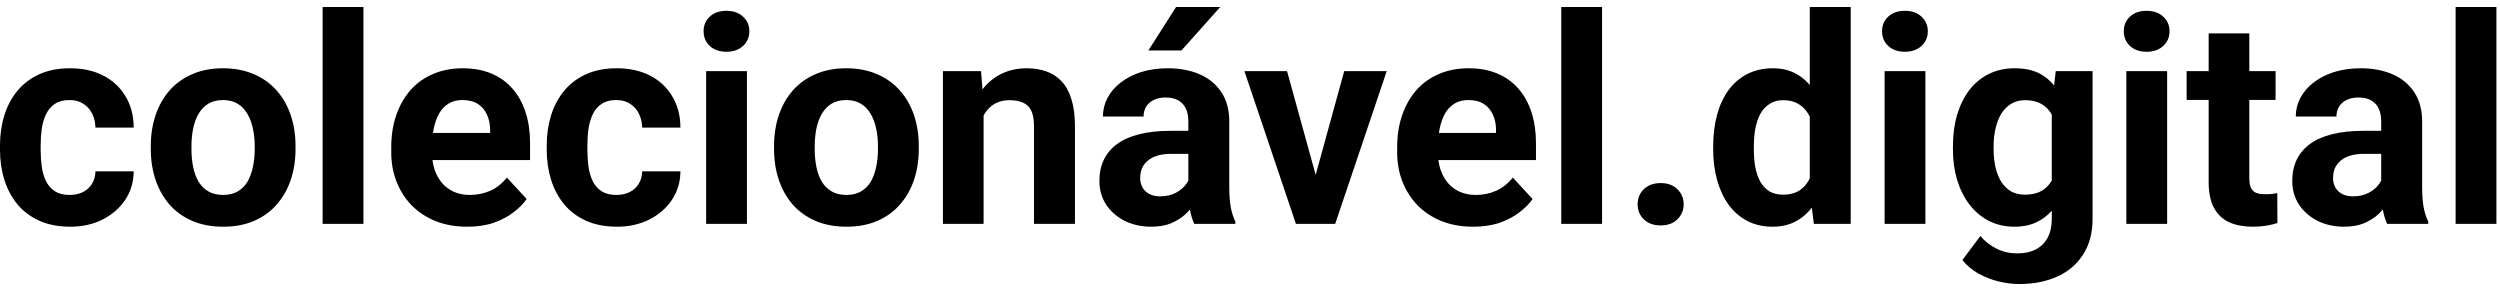
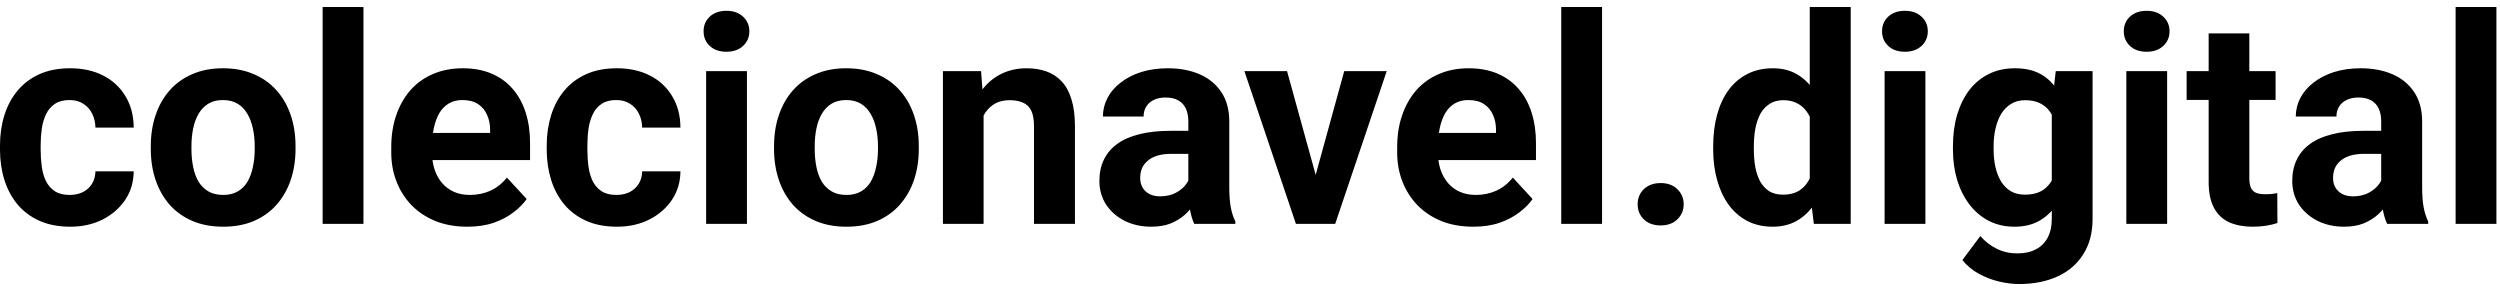
<svg xmlns="http://www.w3.org/2000/svg" width="268" height="31" viewBox="0 0 268 31" fill="none">
-   <path d="M7.461 20.897C7.996 20.897 8.471 20.796 8.884 20.594C9.298 20.382 9.621 20.09 9.853 19.716C10.095 19.333 10.221 18.884 10.231 18.369H14.334C14.323 19.52 14.016 20.544 13.41 21.442C12.805 22.33 11.992 23.031 10.973 23.546C9.954 24.05 8.814 24.303 7.552 24.303C6.281 24.303 5.171 24.091 4.222 23.667C3.284 23.243 2.502 22.658 1.876 21.911C1.25 21.154 0.781 20.276 0.468 19.277C0.155 18.268 -0.001 17.189 -0.001 16.038V15.599C-0.001 14.439 0.155 13.359 0.468 12.36C0.781 11.351 1.25 10.473 1.876 9.726C2.502 8.969 3.284 8.379 4.222 7.955C5.161 7.531 6.261 7.319 7.522 7.319C8.864 7.319 10.04 7.577 11.049 8.091C12.068 8.606 12.865 9.343 13.44 10.301C14.026 11.25 14.323 12.375 14.334 13.677H10.231C10.221 13.132 10.105 12.637 9.883 12.193C9.671 11.749 9.359 11.396 8.945 11.134C8.541 10.861 8.042 10.725 7.446 10.725C6.811 10.725 6.291 10.861 5.887 11.134C5.484 11.396 5.171 11.759 4.949 12.224C4.727 12.678 4.57 13.197 4.479 13.783C4.399 14.358 4.358 14.963 4.358 15.599V16.038C4.358 16.674 4.399 17.284 4.479 17.87C4.56 18.455 4.712 18.975 4.934 19.429C5.166 19.883 5.484 20.241 5.887 20.503C6.291 20.766 6.816 20.897 7.461 20.897ZM16.165 15.977V15.66C16.165 14.459 16.337 13.354 16.68 12.345C17.023 11.325 17.522 10.443 18.178 9.696C18.834 8.949 19.641 8.369 20.6 7.955C21.559 7.531 22.659 7.319 23.9 7.319C25.141 7.319 26.246 7.531 27.215 7.955C28.184 8.369 28.996 8.949 29.652 9.696C30.318 10.443 30.822 11.325 31.166 12.345C31.509 13.354 31.68 14.459 31.68 15.66V15.977C31.68 17.168 31.509 18.273 31.166 19.293C30.822 20.302 30.318 21.185 29.652 21.941C28.996 22.688 28.189 23.268 27.23 23.682C26.271 24.096 25.171 24.303 23.93 24.303C22.689 24.303 21.584 24.096 20.615 23.682C19.657 23.268 18.844 22.688 18.178 21.941C17.522 21.185 17.023 20.302 16.68 19.293C16.337 18.273 16.165 17.168 16.165 15.977ZM20.524 15.66V15.977C20.524 16.664 20.585 17.305 20.706 17.9C20.827 18.495 21.019 19.02 21.281 19.474C21.554 19.918 21.907 20.266 22.341 20.519C22.775 20.771 23.305 20.897 23.93 20.897C24.536 20.897 25.055 20.771 25.489 20.519C25.923 20.266 26.271 19.918 26.534 19.474C26.796 19.02 26.988 18.495 27.109 17.9C27.24 17.305 27.306 16.664 27.306 15.977V15.66C27.306 14.994 27.24 14.368 27.109 13.783C26.988 13.187 26.791 12.663 26.519 12.209C26.256 11.744 25.908 11.381 25.474 11.119C25.04 10.856 24.515 10.725 23.9 10.725C23.284 10.725 22.76 10.856 22.326 11.119C21.902 11.381 21.554 11.744 21.281 12.209C21.019 12.663 20.827 13.187 20.706 13.783C20.585 14.368 20.524 14.994 20.524 15.66ZM38.961 0.75V24H34.586V0.75H38.961ZM50.102 24.303C48.83 24.303 47.69 24.101 46.681 23.697C45.672 23.284 44.814 22.713 44.107 21.987C43.411 21.26 42.876 20.418 42.503 19.459C42.13 18.49 41.943 17.461 41.943 16.371V15.766C41.943 14.524 42.12 13.389 42.473 12.36C42.826 11.331 43.33 10.438 43.986 9.681C44.652 8.924 45.46 8.344 46.408 7.94C47.357 7.526 48.426 7.319 49.617 7.319C50.778 7.319 51.807 7.511 52.705 7.895C53.603 8.278 54.355 8.823 54.96 9.529C55.576 10.236 56.04 11.083 56.353 12.072C56.666 13.051 56.822 14.141 56.822 15.342V17.158H43.805V14.252H52.539V13.919C52.539 13.313 52.428 12.774 52.206 12.299C51.994 11.815 51.671 11.431 51.237 11.149C50.803 10.866 50.248 10.725 49.572 10.725C48.997 10.725 48.502 10.851 48.088 11.104C47.675 11.356 47.337 11.709 47.074 12.163C46.822 12.617 46.63 13.152 46.499 13.768C46.378 14.373 46.317 15.039 46.317 15.766V16.371C46.317 17.027 46.408 17.633 46.59 18.188C46.782 18.742 47.049 19.222 47.392 19.625C47.745 20.029 48.169 20.342 48.664 20.564C49.168 20.786 49.738 20.897 50.374 20.897C51.161 20.897 51.893 20.746 52.569 20.443C53.255 20.13 53.845 19.661 54.34 19.035L56.459 21.336C56.116 21.83 55.647 22.305 55.051 22.759C54.466 23.213 53.76 23.586 52.932 23.879C52.105 24.162 51.161 24.303 50.102 24.303ZM66.071 20.897C66.606 20.897 67.08 20.796 67.494 20.594C67.907 20.382 68.23 20.09 68.462 19.716C68.705 19.333 68.831 18.884 68.841 18.369H72.943C72.933 19.52 72.625 20.544 72.019 21.442C71.414 22.33 70.602 23.031 69.582 23.546C68.563 24.05 67.423 24.303 66.162 24.303C64.89 24.303 63.78 24.091 62.831 23.667C61.893 23.243 61.111 22.658 60.485 21.911C59.86 21.154 59.391 20.276 59.078 19.277C58.765 18.268 58.608 17.189 58.608 16.038V15.599C58.608 14.439 58.765 13.359 59.078 12.36C59.391 11.351 59.86 10.473 60.485 9.726C61.111 8.969 61.893 8.379 62.831 7.955C63.77 7.531 64.87 7.319 66.131 7.319C67.474 7.319 68.649 7.577 69.658 8.091C70.677 8.606 71.475 9.343 72.05 10.301C72.635 11.25 72.933 12.375 72.943 13.677H68.841C68.831 13.132 68.715 12.637 68.493 12.193C68.281 11.749 67.968 11.396 67.554 11.134C67.151 10.861 66.651 10.725 66.056 10.725C65.42 10.725 64.9 10.861 64.497 11.134C64.093 11.396 63.78 11.759 63.558 12.224C63.336 12.678 63.18 13.197 63.089 13.783C63.008 14.358 62.968 14.963 62.968 15.599V16.038C62.968 16.674 63.008 17.284 63.089 17.87C63.17 18.455 63.321 18.975 63.543 19.429C63.775 19.883 64.093 20.241 64.497 20.503C64.9 20.766 65.425 20.897 66.071 20.897ZM80.072 7.622V24H75.698V7.622H80.072ZM75.425 3.354C75.425 2.718 75.647 2.193 76.091 1.779C76.535 1.366 77.131 1.159 77.877 1.159C78.614 1.159 79.204 1.366 79.648 1.779C80.103 2.193 80.33 2.718 80.33 3.354C80.33 3.989 80.103 4.514 79.648 4.928C79.204 5.341 78.614 5.548 77.877 5.548C77.131 5.548 76.535 5.341 76.091 4.928C75.647 4.514 75.425 3.989 75.425 3.354ZM82.978 15.977V15.66C82.978 14.459 83.15 13.354 83.493 12.345C83.836 11.325 84.336 10.443 84.992 9.696C85.648 8.949 86.455 8.369 87.414 7.955C88.372 7.531 89.472 7.319 90.713 7.319C91.955 7.319 93.06 7.531 94.028 7.955C94.997 8.369 95.809 8.949 96.465 9.696C97.131 10.443 97.636 11.325 97.979 12.345C98.322 13.354 98.494 14.459 98.494 15.66V15.977C98.494 17.168 98.322 18.273 97.979 19.293C97.636 20.302 97.131 21.185 96.465 21.941C95.809 22.688 95.002 23.268 94.043 23.682C93.085 24.096 91.985 24.303 90.744 24.303C89.502 24.303 88.397 24.096 87.429 23.682C86.47 23.268 85.658 22.688 84.992 21.941C84.336 21.185 83.836 20.302 83.493 19.293C83.15 18.273 82.978 17.168 82.978 15.977ZM87.338 15.66V15.977C87.338 16.664 87.398 17.305 87.519 17.9C87.641 18.495 87.832 19.02 88.095 19.474C88.367 19.918 88.72 20.266 89.154 20.519C89.588 20.771 90.118 20.897 90.744 20.897C91.349 20.897 91.869 20.771 92.303 20.519C92.737 20.266 93.085 19.918 93.347 19.474C93.609 19.02 93.801 18.495 93.922 17.9C94.053 17.305 94.119 16.664 94.119 15.977V15.66C94.119 14.994 94.053 14.368 93.922 13.783C93.801 13.187 93.605 12.663 93.332 12.209C93.07 11.744 92.722 11.381 92.288 11.119C91.854 10.856 91.329 10.725 90.713 10.725C90.098 10.725 89.573 10.856 89.139 11.119C88.715 11.381 88.367 11.744 88.095 12.209C87.832 12.663 87.641 13.187 87.519 13.783C87.398 14.368 87.338 14.994 87.338 15.66ZM105.441 11.119V24H101.082V7.622H105.169L105.441 11.119ZM104.806 15.236H103.625C103.625 14.025 103.781 12.935 104.094 11.966C104.407 10.988 104.846 10.155 105.411 9.469C105.976 8.772 106.647 8.243 107.424 7.879C108.211 7.506 109.089 7.319 110.058 7.319C110.825 7.319 111.526 7.43 112.162 7.652C112.798 7.874 113.343 8.228 113.797 8.712C114.261 9.196 114.614 9.837 114.856 10.634C115.109 11.431 115.235 12.405 115.235 13.556V24H110.845V13.54C110.845 12.814 110.744 12.249 110.542 11.845C110.341 11.442 110.043 11.159 109.649 10.998C109.266 10.826 108.792 10.74 108.227 10.74C107.641 10.74 107.132 10.856 106.698 11.088C106.274 11.32 105.921 11.643 105.638 12.057C105.366 12.461 105.159 12.935 105.018 13.48C104.876 14.025 104.806 14.61 104.806 15.236ZM127.39 20.307V13.011C127.39 12.486 127.304 12.037 127.132 11.664C126.961 11.28 126.693 10.982 126.33 10.771C125.977 10.559 125.518 10.453 124.953 10.453C124.468 10.453 124.049 10.538 123.696 10.71C123.343 10.871 123.071 11.109 122.879 11.421C122.687 11.724 122.591 12.082 122.591 12.496H118.232C118.232 11.8 118.393 11.139 118.716 10.513C119.039 9.888 119.508 9.338 120.124 8.863C120.74 8.379 121.471 8 122.319 7.728C123.177 7.456 124.135 7.319 125.195 7.319C126.466 7.319 127.597 7.531 128.585 7.955C129.574 8.379 130.351 9.015 130.917 9.862C131.492 10.71 131.779 11.77 131.779 13.041V20.049C131.779 20.947 131.835 21.684 131.946 22.259C132.057 22.824 132.218 23.319 132.43 23.743V24H128.025C127.813 23.556 127.652 23.001 127.541 22.335C127.44 21.659 127.39 20.983 127.39 20.307ZM127.965 14.025L127.995 16.492H125.558C124.983 16.492 124.483 16.558 124.06 16.689C123.636 16.82 123.288 17.007 123.015 17.249C122.743 17.481 122.541 17.754 122.41 18.066C122.289 18.379 122.228 18.722 122.228 19.096C122.228 19.469 122.314 19.807 122.485 20.11C122.657 20.402 122.904 20.635 123.227 20.806C123.55 20.968 123.928 21.048 124.362 21.048C125.018 21.048 125.588 20.917 126.073 20.655C126.557 20.392 126.931 20.07 127.193 19.686C127.465 19.303 127.607 18.939 127.617 18.596L128.767 20.443C128.606 20.857 128.384 21.285 128.101 21.73C127.829 22.174 127.48 22.592 127.057 22.986C126.633 23.369 126.123 23.687 125.528 23.939C124.932 24.182 124.226 24.303 123.409 24.303C122.369 24.303 121.426 24.096 120.578 23.682C119.741 23.258 119.075 22.678 118.58 21.941C118.096 21.195 117.854 20.347 117.854 19.398C117.854 18.541 118.015 17.779 118.338 17.113C118.661 16.447 119.135 15.887 119.761 15.433C120.396 14.968 121.189 14.62 122.137 14.388C123.086 14.146 124.186 14.025 125.437 14.025H127.965ZM123.106 5.412L126.073 0.75H130.811L126.648 5.412H123.106ZM140.468 20.821L144.101 7.622H148.657L143.132 24H140.377L140.468 20.821ZM137.97 7.622L141.618 20.836L141.694 24H138.924L133.399 7.622H137.97ZM157.936 24.303C156.664 24.303 155.524 24.101 154.515 23.697C153.506 23.284 152.648 22.713 151.941 21.987C151.245 21.26 150.71 20.418 150.337 19.459C149.964 18.49 149.777 17.461 149.777 16.371V15.766C149.777 14.524 149.953 13.389 150.307 12.36C150.66 11.331 151.164 10.438 151.82 9.681C152.486 8.924 153.294 8.344 154.242 7.94C155.191 7.526 156.26 7.319 157.451 7.319C158.612 7.319 159.641 7.511 160.539 7.895C161.437 8.278 162.189 8.823 162.794 9.529C163.41 10.236 163.874 11.083 164.187 12.072C164.5 13.051 164.656 14.141 164.656 15.342V17.158H151.639V14.252H160.373V13.919C160.373 13.313 160.262 12.774 160.04 12.299C159.828 11.815 159.505 11.431 159.071 11.149C158.637 10.866 158.082 10.725 157.406 10.725C156.831 10.725 156.336 10.851 155.922 11.104C155.509 11.356 155.171 11.709 154.908 12.163C154.656 12.617 154.464 13.152 154.333 13.768C154.212 14.373 154.151 15.039 154.151 15.766V16.371C154.151 17.027 154.242 17.633 154.424 18.188C154.616 18.742 154.883 19.222 155.226 19.625C155.579 20.029 156.003 20.342 156.498 20.564C157.002 20.786 157.572 20.897 158.208 20.897C158.995 20.897 159.727 20.746 160.403 20.443C161.089 20.13 161.679 19.661 162.174 19.035L164.293 21.336C163.95 21.83 163.481 22.305 162.885 22.759C162.3 23.213 161.594 23.586 160.766 23.879C159.939 24.162 158.995 24.303 157.936 24.303ZM171.74 0.75V24H167.366V0.75H171.74ZM175.555 21.896C175.555 21.25 175.777 20.71 176.221 20.276C176.675 19.842 177.275 19.625 178.022 19.625C178.769 19.625 179.364 19.842 179.808 20.276C180.262 20.71 180.489 21.25 180.489 21.896C180.489 22.542 180.262 23.082 179.808 23.516C179.364 23.95 178.769 24.166 178.022 24.166C177.275 24.166 176.675 23.95 176.221 23.516C175.777 23.082 175.555 22.542 175.555 21.896ZM194.006 20.428V0.75H198.396V24H194.445L194.006 20.428ZM183.653 16.008V15.69C183.653 14.439 183.794 13.303 184.077 12.284C184.359 11.255 184.773 10.372 185.318 9.635C185.863 8.899 186.534 8.328 187.331 7.925C188.128 7.521 189.036 7.319 190.056 7.319C191.014 7.319 191.852 7.521 192.568 7.925C193.295 8.328 193.91 8.904 194.415 9.65C194.93 10.387 195.343 11.26 195.656 12.269C195.969 13.268 196.196 14.363 196.337 15.554V16.25C196.196 17.39 195.969 18.45 195.656 19.429C195.343 20.408 194.93 21.265 194.415 22.002C193.91 22.729 193.295 23.294 192.568 23.697C191.842 24.101 190.994 24.303 190.025 24.303C189.006 24.303 188.098 24.096 187.301 23.682C186.514 23.268 185.848 22.688 185.303 21.941C184.768 21.195 184.359 20.317 184.077 19.308C183.794 18.299 183.653 17.199 183.653 16.008ZM188.012 15.69V16.008C188.012 16.684 188.063 17.315 188.164 17.9C188.275 18.485 188.451 19.005 188.693 19.459C188.946 19.903 189.269 20.251 189.662 20.503C190.066 20.746 190.555 20.867 191.13 20.867C191.877 20.867 192.493 20.7 192.977 20.367C193.461 20.024 193.83 19.555 194.082 18.959C194.344 18.364 194.496 17.678 194.536 16.901V14.918C194.506 14.282 194.415 13.712 194.264 13.207C194.122 12.693 193.91 12.254 193.628 11.891C193.355 11.527 193.012 11.245 192.599 11.043C192.195 10.841 191.716 10.74 191.161 10.74C190.596 10.74 190.111 10.871 189.708 11.134C189.304 11.386 188.976 11.734 188.724 12.178C188.481 12.622 188.3 13.147 188.179 13.752C188.068 14.348 188.012 14.994 188.012 15.69ZM206.403 7.622V24H202.029V7.622H206.403ZM201.756 3.354C201.756 2.718 201.978 2.193 202.422 1.779C202.866 1.366 203.462 1.159 204.208 1.159C204.945 1.159 205.535 1.366 205.979 1.779C206.434 2.193 206.661 2.718 206.661 3.354C206.661 3.989 206.434 4.514 205.979 4.928C205.535 5.341 204.945 5.548 204.208 5.548C203.462 5.548 202.866 5.341 202.422 4.928C201.978 4.514 201.756 3.989 201.756 3.354ZM220.375 7.622H224.325V23.455C224.325 24.949 223.992 26.215 223.326 27.254C222.67 28.304 221.752 29.096 220.571 29.631C219.391 30.176 218.018 30.448 216.454 30.448C215.768 30.448 215.041 30.357 214.274 30.176C213.518 29.994 212.791 29.712 212.095 29.328C211.409 28.945 210.833 28.46 210.369 27.875L212.292 25.302C212.796 25.887 213.381 26.341 214.047 26.664C214.713 26.997 215.45 27.164 216.257 27.164C217.044 27.164 217.71 27.017 218.255 26.725C218.8 26.442 219.219 26.023 219.512 25.468C219.804 24.923 219.951 24.262 219.951 23.485V11.406L220.375 7.622ZM209.355 16.008V15.69C209.355 14.439 209.506 13.303 209.809 12.284C210.122 11.255 210.561 10.372 211.126 9.635C211.701 8.899 212.397 8.328 213.215 7.925C214.032 7.521 214.956 7.319 215.985 7.319C217.075 7.319 217.988 7.521 218.725 7.925C219.461 8.328 220.067 8.904 220.541 9.65C221.015 10.387 221.384 11.26 221.646 12.269C221.918 13.268 222.13 14.363 222.282 15.554V16.25C222.13 17.39 221.903 18.45 221.601 19.429C221.298 20.408 220.899 21.265 220.405 22.002C219.91 22.729 219.295 23.294 218.558 23.697C217.832 24.101 216.964 24.303 215.955 24.303C214.945 24.303 214.032 24.096 213.215 23.682C212.408 23.268 211.716 22.688 211.141 21.941C210.566 21.195 210.122 20.317 209.809 19.308C209.506 18.299 209.355 17.199 209.355 16.008ZM213.714 15.69V16.008C213.714 16.684 213.78 17.315 213.911 17.9C214.042 18.485 214.244 19.005 214.517 19.459C214.799 19.903 215.147 20.251 215.561 20.503C215.985 20.746 216.484 20.867 217.06 20.867C217.857 20.867 218.508 20.7 219.012 20.367C219.517 20.024 219.895 19.555 220.147 18.959C220.4 18.364 220.546 17.678 220.586 16.901V14.918C220.566 14.282 220.48 13.712 220.329 13.207C220.178 12.693 219.966 12.254 219.693 11.891C219.421 11.527 219.068 11.245 218.634 11.043C218.2 10.841 217.685 10.74 217.09 10.74C216.515 10.74 216.015 10.871 215.591 11.134C215.178 11.386 214.829 11.734 214.547 12.178C214.274 12.622 214.068 13.147 213.926 13.752C213.785 14.348 213.714 14.994 213.714 15.69ZM232.317 7.622V24H227.943V7.622H232.317ZM227.67 3.354C227.67 2.718 227.892 2.193 228.336 1.779C228.78 1.366 229.376 1.159 230.123 1.159C230.859 1.159 231.45 1.366 231.894 1.779C232.348 2.193 232.575 2.718 232.575 3.354C232.575 3.989 232.348 4.514 231.894 4.928C231.45 5.341 230.859 5.548 230.123 5.548C229.376 5.548 228.78 5.341 228.336 4.928C227.892 4.514 227.67 3.989 227.67 3.354ZM243.942 7.622V10.71H234.406V7.622H243.942ZM236.768 3.581H241.127V19.065C241.127 19.54 241.188 19.903 241.309 20.155C241.44 20.408 241.632 20.584 241.884 20.685C242.136 20.776 242.454 20.821 242.837 20.821C243.11 20.821 243.352 20.811 243.564 20.791C243.786 20.761 243.973 20.73 244.124 20.7L244.139 23.909C243.766 24.03 243.362 24.126 242.928 24.197C242.494 24.267 242.015 24.303 241.49 24.303C240.532 24.303 239.694 24.146 238.978 23.834C238.271 23.511 237.726 22.996 237.343 22.29C236.959 21.583 236.768 20.655 236.768 19.504V3.581ZM255.265 20.307V13.011C255.265 12.486 255.179 12.037 255.007 11.664C254.836 11.28 254.568 10.982 254.205 10.771C253.852 10.559 253.393 10.453 252.828 10.453C252.343 10.453 251.924 10.538 251.571 10.71C251.218 10.871 250.946 11.109 250.754 11.421C250.562 11.724 250.466 12.082 250.466 12.496H246.107C246.107 11.8 246.268 11.139 246.591 10.513C246.914 9.888 247.383 9.338 247.999 8.863C248.615 8.379 249.346 8 250.194 7.728C251.052 7.456 252.01 7.319 253.07 7.319C254.341 7.319 255.472 7.531 256.46 7.955C257.449 8.379 258.226 9.015 258.792 9.862C259.367 10.71 259.654 11.77 259.654 13.041V20.049C259.654 20.947 259.71 21.684 259.821 22.259C259.932 22.824 260.093 23.319 260.305 23.743V24H255.9C255.688 23.556 255.527 23.001 255.416 22.335C255.315 21.659 255.265 20.983 255.265 20.307ZM255.84 14.025L255.87 16.492H253.433C252.858 16.492 252.358 16.558 251.935 16.689C251.511 16.82 251.163 17.007 250.89 17.249C250.618 17.481 250.416 17.754 250.285 18.066C250.164 18.379 250.103 18.722 250.103 19.096C250.103 19.469 250.189 19.807 250.36 20.11C250.532 20.402 250.779 20.635 251.102 20.806C251.425 20.968 251.803 21.048 252.237 21.048C252.893 21.048 253.463 20.917 253.948 20.655C254.432 20.392 254.806 20.07 255.068 19.686C255.34 19.303 255.482 18.939 255.492 18.596L256.642 20.443C256.481 20.857 256.259 21.285 255.976 21.73C255.704 22.174 255.355 22.592 254.932 22.986C254.508 23.369 253.998 23.687 253.403 23.939C252.807 24.182 252.101 24.303 251.284 24.303C250.244 24.303 249.301 24.096 248.453 23.682C247.616 23.258 246.95 22.678 246.455 21.941C245.971 21.195 245.729 20.347 245.729 19.398C245.729 18.541 245.89 17.779 246.213 17.113C246.536 16.447 247.01 15.887 247.636 15.433C248.271 14.968 249.064 14.62 250.012 14.388C250.961 14.146 252.061 14.025 253.312 14.025H255.84ZM267.616 0.75V24H263.242V0.75H267.616Z" fill="black" />
+   <path d="M7.461 20.897C7.996 20.897 8.471 20.796 8.884 20.594C9.298 20.382 9.621 20.09 9.853 19.716C10.095 19.333 10.221 18.884 10.231 18.369H14.334C14.323 19.52 14.016 20.544 13.41 21.442C12.805 22.33 11.992 23.031 10.973 23.546C9.954 24.05 8.814 24.303 7.552 24.303C6.281 24.303 5.171 24.091 4.222 23.667C3.284 23.243 2.502 22.658 1.876 21.911C1.25 21.154 0.781 20.276 0.468 19.277C0.155 18.268 -0.001 17.189 -0.001 16.038V15.599C-0.001 14.439 0.155 13.359 0.468 12.36C0.781 11.351 1.25 10.473 1.876 9.726C2.502 8.969 3.284 8.379 4.222 7.955C5.161 7.531 6.261 7.319 7.522 7.319C8.864 7.319 10.04 7.577 11.049 8.091C12.068 8.606 12.865 9.343 13.44 10.301C14.026 11.25 14.323 12.375 14.334 13.677H10.231C10.221 13.132 10.105 12.637 9.883 12.193C9.671 11.749 9.359 11.396 8.945 11.134C8.541 10.861 8.042 10.725 7.446 10.725C6.811 10.725 6.291 10.861 5.887 11.134C5.484 11.396 5.171 11.759 4.949 12.224C4.727 12.678 4.57 13.197 4.479 13.783C4.399 14.358 4.358 14.963 4.358 15.599V16.038C4.358 16.674 4.399 17.284 4.479 17.87C4.56 18.455 4.712 18.975 4.934 19.429C5.166 19.883 5.484 20.241 5.887 20.503C6.291 20.766 6.816 20.897 7.461 20.897ZM16.165 15.977V15.66C16.165 14.459 16.337 13.354 16.68 12.345C17.023 11.325 17.522 10.443 18.178 9.696C18.834 8.949 19.641 8.369 20.6 7.955C21.559 7.531 22.659 7.319 23.9 7.319C25.141 7.319 26.246 7.531 27.215 7.955C28.184 8.369 28.996 8.949 29.652 9.696C30.318 10.443 30.822 11.325 31.166 12.345C31.509 13.354 31.68 14.459 31.68 15.66V15.977C31.68 17.168 31.509 18.273 31.166 19.293C30.822 20.302 30.318 21.185 29.652 21.941C28.996 22.688 28.189 23.268 27.23 23.682C26.271 24.096 25.171 24.303 23.93 24.303C22.689 24.303 21.584 24.096 20.615 23.682C19.657 23.268 18.844 22.688 18.178 21.941C17.522 21.185 17.023 20.302 16.68 19.293C16.337 18.273 16.165 17.168 16.165 15.977ZM20.524 15.66V15.977C20.524 16.664 20.585 17.305 20.706 17.9C20.827 18.495 21.019 19.02 21.281 19.474C21.554 19.918 21.907 20.266 22.341 20.519C22.775 20.771 23.305 20.897 23.93 20.897C24.536 20.897 25.055 20.771 25.489 20.519C25.923 20.266 26.271 19.918 26.534 19.474C26.796 19.02 26.988 18.495 27.109 17.9C27.24 17.305 27.306 16.664 27.306 15.977V15.66C27.306 14.994 27.24 14.368 27.109 13.783C26.988 13.187 26.791 12.663 26.519 12.209C26.256 11.744 25.908 11.381 25.474 11.119C25.04 10.856 24.515 10.725 23.9 10.725C23.284 10.725 22.76 10.856 22.326 11.119C21.902 11.381 21.554 11.744 21.281 12.209C21.019 12.663 20.827 13.187 20.706 13.783C20.585 14.368 20.524 14.994 20.524 15.66ZM38.961 0.75V24H34.586V0.75H38.961ZM50.102 24.303C48.83 24.303 47.69 24.101 46.681 23.697C45.672 23.284 44.814 22.713 44.107 21.987C43.411 21.26 42.876 20.418 42.503 19.459C42.13 18.49 41.943 17.461 41.943 16.371V15.766C41.943 14.524 42.12 13.389 42.473 12.36C42.826 11.331 43.33 10.438 43.986 9.681C44.652 8.924 45.46 8.344 46.408 7.94C47.357 7.526 48.426 7.319 49.617 7.319C50.778 7.319 51.807 7.511 52.705 7.895C53.603 8.278 54.355 8.823 54.96 9.529C55.576 10.236 56.04 11.083 56.353 12.072C56.666 13.051 56.822 14.141 56.822 15.342V17.158H43.805V14.252H52.539V13.919C52.539 13.313 52.428 12.774 52.206 12.299C51.994 11.815 51.671 11.431 51.237 11.149C50.803 10.866 50.248 10.725 49.572 10.725C48.997 10.725 48.502 10.851 48.088 11.104C47.675 11.356 47.337 11.709 47.074 12.163C46.822 12.617 46.63 13.152 46.499 13.768C46.378 14.373 46.317 15.039 46.317 15.766V16.371C46.317 17.027 46.408 17.633 46.59 18.188C46.782 18.742 47.049 19.222 47.392 19.625C47.745 20.029 48.169 20.342 48.664 20.564C49.168 20.786 49.738 20.897 50.374 20.897C51.161 20.897 51.893 20.746 52.569 20.443C53.255 20.13 53.845 19.661 54.34 19.035L56.459 21.336C56.116 21.83 55.647 22.305 55.051 22.759C54.466 23.213 53.76 23.586 52.932 23.879C52.105 24.162 51.161 24.303 50.102 24.303ZM66.071 20.897C66.606 20.897 67.08 20.796 67.494 20.594C67.907 20.382 68.23 20.09 68.462 19.716C68.705 19.333 68.831 18.884 68.841 18.369H72.943C72.933 19.52 72.625 20.544 72.019 21.442C71.414 22.33 70.602 23.031 69.582 23.546C68.563 24.05 67.423 24.303 66.162 24.303C64.89 24.303 63.78 24.091 62.831 23.667C61.893 23.243 61.111 22.658 60.485 21.911C59.86 21.154 59.391 20.276 59.078 19.277C58.765 18.268 58.608 17.189 58.608 16.038V15.599C58.608 14.439 58.765 13.359 59.078 12.36C59.391 11.351 59.86 10.473 60.485 9.726C61.111 8.969 61.893 8.379 62.831 7.955C63.77 7.531 64.87 7.319 66.131 7.319C67.474 7.319 68.649 7.577 69.658 8.091C70.677 8.606 71.475 9.343 72.05 10.301C72.635 11.25 72.933 12.375 72.943 13.677H68.841C68.831 13.132 68.715 12.637 68.493 12.193C68.281 11.749 67.968 11.396 67.554 11.134C67.151 10.861 66.651 10.725 66.056 10.725C65.42 10.725 64.9 10.861 64.497 11.134C64.093 11.396 63.78 11.759 63.558 12.224C63.336 12.678 63.18 13.197 63.089 13.783C63.008 14.358 62.968 14.963 62.968 15.599V16.038C62.968 16.674 63.008 17.284 63.089 17.87C63.17 18.455 63.321 18.975 63.543 19.429C63.775 19.883 64.093 20.241 64.497 20.503C64.9 20.766 65.425 20.897 66.071 20.897ZM80.072 7.622V24H75.698V7.622H80.072ZM75.425 3.354C75.425 2.718 75.647 2.193 76.091 1.779C76.535 1.366 77.131 1.159 77.877 1.159C78.614 1.159 79.204 1.366 79.648 1.779C80.103 2.193 80.33 2.718 80.33 3.354C80.33 3.989 80.103 4.514 79.648 4.928C79.204 5.341 78.614 5.548 77.877 5.548C77.131 5.548 76.535 5.341 76.091 4.928C75.647 4.514 75.425 3.989 75.425 3.354ZM82.978 15.977V15.66C82.978 14.459 83.15 13.354 83.493 12.345C83.836 11.325 84.336 10.443 84.992 9.696C85.648 8.949 86.455 8.369 87.414 7.955C88.372 7.531 89.472 7.319 90.713 7.319C91.955 7.319 93.06 7.531 94.028 7.955C94.997 8.369 95.809 8.949 96.465 9.696C97.131 10.443 97.636 11.325 97.979 12.345C98.322 13.354 98.494 14.459 98.494 15.66V15.977C98.494 17.168 98.322 18.273 97.979 19.293C97.636 20.302 97.131 21.185 96.465 21.941C95.809 22.688 95.002 23.268 94.043 23.682C93.085 24.096 91.985 24.303 90.744 24.303C89.502 24.303 88.397 24.096 87.429 23.682C86.47 23.268 85.658 22.688 84.992 21.941C84.336 21.185 83.836 20.302 83.493 19.293C83.15 18.273 82.978 17.168 82.978 15.977ZM87.338 15.66V15.977C87.338 16.664 87.398 17.305 87.519 17.9C87.641 18.495 87.832 19.02 88.095 19.474C88.367 19.918 88.72 20.266 89.154 20.519C89.588 20.771 90.118 20.897 90.744 20.897C91.349 20.897 91.869 20.771 92.303 20.519C92.737 20.266 93.085 19.918 93.347 19.474C93.609 19.02 93.801 18.495 93.922 17.9C94.053 17.305 94.119 16.664 94.119 15.977V15.66C94.119 14.994 94.053 14.368 93.922 13.783C93.801 13.187 93.605 12.663 93.332 12.209C93.07 11.744 92.722 11.381 92.288 11.119C91.854 10.856 91.329 10.725 90.713 10.725C90.098 10.725 89.573 10.856 89.139 11.119C88.715 11.381 88.367 11.744 88.095 12.209C87.832 12.663 87.641 13.187 87.519 13.783C87.398 14.368 87.338 14.994 87.338 15.66ZM105.441 11.119V24H101.082V7.622H105.169L105.441 11.119ZM104.806 15.236H103.625C103.625 14.025 103.781 12.935 104.094 11.966C104.407 10.988 104.846 10.155 105.411 9.469C105.976 8.772 106.647 8.243 107.424 7.879C108.211 7.506 109.089 7.319 110.058 7.319C110.825 7.319 111.526 7.43 112.162 7.652C112.798 7.874 113.343 8.228 113.797 8.712C114.261 9.196 114.614 9.837 114.856 10.634C115.109 11.431 115.235 12.405 115.235 13.556V24H110.845V13.54C110.845 12.814 110.744 12.249 110.542 11.845C110.341 11.442 110.043 11.159 109.649 10.998C109.266 10.826 108.792 10.74 108.227 10.74C107.641 10.74 107.132 10.856 106.698 11.088C106.274 11.32 105.921 11.643 105.638 12.057C105.366 12.461 105.159 12.935 105.018 13.48C104.876 14.025 104.806 14.61 104.806 15.236ZM127.39 20.307V13.011C127.39 12.486 127.304 12.037 127.132 11.664C126.961 11.28 126.693 10.982 126.33 10.771C125.977 10.559 125.518 10.453 124.953 10.453C124.468 10.453 124.049 10.538 123.696 10.71C123.343 10.871 123.071 11.109 122.879 11.421C122.687 11.724 122.591 12.082 122.591 12.496H118.232C118.232 11.8 118.393 11.139 118.716 10.513C119.039 9.888 119.508 9.338 120.124 8.863C120.74 8.379 121.471 8 122.319 7.728C123.177 7.456 124.135 7.319 125.195 7.319C126.466 7.319 127.597 7.531 128.585 7.955C129.574 8.379 130.351 9.015 130.917 9.862C131.492 10.71 131.779 11.77 131.779 13.041V20.049C131.779 20.947 131.835 21.684 131.946 22.259C132.057 22.824 132.218 23.319 132.43 23.743V24H128.025C127.813 23.556 127.652 23.001 127.541 22.335C127.44 21.659 127.39 20.983 127.39 20.307ZM127.965 14.025L127.995 16.492H125.558C124.983 16.492 124.483 16.558 124.06 16.689C123.636 16.82 123.288 17.007 123.015 17.249C122.743 17.481 122.541 17.754 122.41 18.066C122.289 18.379 122.228 18.722 122.228 19.096C122.228 19.469 122.314 19.807 122.485 20.11C122.657 20.402 122.904 20.635 123.227 20.806C123.55 20.968 123.928 21.048 124.362 21.048C125.018 21.048 125.588 20.917 126.073 20.655C126.557 20.392 126.931 20.07 127.193 19.686C127.465 19.303 127.607 18.939 127.617 18.596L128.767 20.443C128.606 20.857 128.384 21.285 128.101 21.73C127.829 22.174 127.48 22.592 127.057 22.986C126.633 23.369 126.123 23.687 125.528 23.939C124.932 24.182 124.226 24.303 123.409 24.303C122.369 24.303 121.426 24.096 120.578 23.682C119.741 23.258 119.075 22.678 118.58 21.941C118.096 21.195 117.854 20.347 117.854 19.398C117.854 18.541 118.015 17.779 118.338 17.113C118.661 16.447 119.135 15.887 119.761 15.433C120.396 14.968 121.189 14.62 122.137 14.388C123.086 14.146 124.186 14.025 125.437 14.025H127.965ZM140.468 20.821L144.101 7.622H148.657L143.132 24H140.377L140.468 20.821ZM137.97 7.622L141.618 20.836L141.694 24H138.924L133.399 7.622H137.97ZM157.936 24.303C156.664 24.303 155.524 24.101 154.515 23.697C153.506 23.284 152.648 22.713 151.941 21.987C151.245 21.26 150.71 20.418 150.337 19.459C149.964 18.49 149.777 17.461 149.777 16.371V15.766C149.777 14.524 149.953 13.389 150.307 12.36C150.66 11.331 151.164 10.438 151.82 9.681C152.486 8.924 153.294 8.344 154.242 7.94C155.191 7.526 156.26 7.319 157.451 7.319C158.612 7.319 159.641 7.511 160.539 7.895C161.437 8.278 162.189 8.823 162.794 9.529C163.41 10.236 163.874 11.083 164.187 12.072C164.5 13.051 164.656 14.141 164.656 15.342V17.158H151.639V14.252H160.373V13.919C160.373 13.313 160.262 12.774 160.04 12.299C159.828 11.815 159.505 11.431 159.071 11.149C158.637 10.866 158.082 10.725 157.406 10.725C156.831 10.725 156.336 10.851 155.922 11.104C155.509 11.356 155.171 11.709 154.908 12.163C154.656 12.617 154.464 13.152 154.333 13.768C154.212 14.373 154.151 15.039 154.151 15.766V16.371C154.151 17.027 154.242 17.633 154.424 18.188C154.616 18.742 154.883 19.222 155.226 19.625C155.579 20.029 156.003 20.342 156.498 20.564C157.002 20.786 157.572 20.897 158.208 20.897C158.995 20.897 159.727 20.746 160.403 20.443C161.089 20.13 161.679 19.661 162.174 19.035L164.293 21.336C163.95 21.83 163.481 22.305 162.885 22.759C162.3 23.213 161.594 23.586 160.766 23.879C159.939 24.162 158.995 24.303 157.936 24.303ZM171.74 0.75V24H167.366V0.75H171.74ZM175.555 21.896C175.555 21.25 175.777 20.71 176.221 20.276C176.675 19.842 177.275 19.625 178.022 19.625C178.769 19.625 179.364 19.842 179.808 20.276C180.262 20.71 180.489 21.25 180.489 21.896C180.489 22.542 180.262 23.082 179.808 23.516C179.364 23.95 178.769 24.166 178.022 24.166C177.275 24.166 176.675 23.95 176.221 23.516C175.777 23.082 175.555 22.542 175.555 21.896ZM194.006 20.428V0.75H198.396V24H194.445L194.006 20.428ZM183.653 16.008V15.69C183.653 14.439 183.794 13.303 184.077 12.284C184.359 11.255 184.773 10.372 185.318 9.635C185.863 8.899 186.534 8.328 187.331 7.925C188.128 7.521 189.036 7.319 190.056 7.319C191.014 7.319 191.852 7.521 192.568 7.925C193.295 8.328 193.91 8.904 194.415 9.65C194.93 10.387 195.343 11.26 195.656 12.269C195.969 13.268 196.196 14.363 196.337 15.554V16.25C196.196 17.39 195.969 18.45 195.656 19.429C195.343 20.408 194.93 21.265 194.415 22.002C193.91 22.729 193.295 23.294 192.568 23.697C191.842 24.101 190.994 24.303 190.025 24.303C189.006 24.303 188.098 24.096 187.301 23.682C186.514 23.268 185.848 22.688 185.303 21.941C184.768 21.195 184.359 20.317 184.077 19.308C183.794 18.299 183.653 17.199 183.653 16.008ZM188.012 15.69V16.008C188.012 16.684 188.063 17.315 188.164 17.9C188.275 18.485 188.451 19.005 188.693 19.459C188.946 19.903 189.269 20.251 189.662 20.503C190.066 20.746 190.555 20.867 191.13 20.867C191.877 20.867 192.493 20.7 192.977 20.367C193.461 20.024 193.83 19.555 194.082 18.959C194.344 18.364 194.496 17.678 194.536 16.901V14.918C194.506 14.282 194.415 13.712 194.264 13.207C194.122 12.693 193.91 12.254 193.628 11.891C193.355 11.527 193.012 11.245 192.599 11.043C192.195 10.841 191.716 10.74 191.161 10.74C190.596 10.74 190.111 10.871 189.708 11.134C189.304 11.386 188.976 11.734 188.724 12.178C188.481 12.622 188.3 13.147 188.179 13.752C188.068 14.348 188.012 14.994 188.012 15.69ZM206.403 7.622V24H202.029V7.622H206.403ZM201.756 3.354C201.756 2.718 201.978 2.193 202.422 1.779C202.866 1.366 203.462 1.159 204.208 1.159C204.945 1.159 205.535 1.366 205.979 1.779C206.434 2.193 206.661 2.718 206.661 3.354C206.661 3.989 206.434 4.514 205.979 4.928C205.535 5.341 204.945 5.548 204.208 5.548C203.462 5.548 202.866 5.341 202.422 4.928C201.978 4.514 201.756 3.989 201.756 3.354ZM220.375 7.622H224.325V23.455C224.325 24.949 223.992 26.215 223.326 27.254C222.67 28.304 221.752 29.096 220.571 29.631C219.391 30.176 218.018 30.448 216.454 30.448C215.768 30.448 215.041 30.357 214.274 30.176C213.518 29.994 212.791 29.712 212.095 29.328C211.409 28.945 210.833 28.46 210.369 27.875L212.292 25.302C212.796 25.887 213.381 26.341 214.047 26.664C214.713 26.997 215.45 27.164 216.257 27.164C217.044 27.164 217.71 27.017 218.255 26.725C218.8 26.442 219.219 26.023 219.512 25.468C219.804 24.923 219.951 24.262 219.951 23.485V11.406L220.375 7.622ZM209.355 16.008V15.69C209.355 14.439 209.506 13.303 209.809 12.284C210.122 11.255 210.561 10.372 211.126 9.635C211.701 8.899 212.397 8.328 213.215 7.925C214.032 7.521 214.956 7.319 215.985 7.319C217.075 7.319 217.988 7.521 218.725 7.925C219.461 8.328 220.067 8.904 220.541 9.65C221.015 10.387 221.384 11.26 221.646 12.269C221.918 13.268 222.13 14.363 222.282 15.554V16.25C222.13 17.39 221.903 18.45 221.601 19.429C221.298 20.408 220.899 21.265 220.405 22.002C219.91 22.729 219.295 23.294 218.558 23.697C217.832 24.101 216.964 24.303 215.955 24.303C214.945 24.303 214.032 24.096 213.215 23.682C212.408 23.268 211.716 22.688 211.141 21.941C210.566 21.195 210.122 20.317 209.809 19.308C209.506 18.299 209.355 17.199 209.355 16.008ZM213.714 15.69V16.008C213.714 16.684 213.78 17.315 213.911 17.9C214.042 18.485 214.244 19.005 214.517 19.459C214.799 19.903 215.147 20.251 215.561 20.503C215.985 20.746 216.484 20.867 217.06 20.867C217.857 20.867 218.508 20.7 219.012 20.367C219.517 20.024 219.895 19.555 220.147 18.959C220.4 18.364 220.546 17.678 220.586 16.901V14.918C220.566 14.282 220.48 13.712 220.329 13.207C220.178 12.693 219.966 12.254 219.693 11.891C219.421 11.527 219.068 11.245 218.634 11.043C218.2 10.841 217.685 10.74 217.09 10.74C216.515 10.74 216.015 10.871 215.591 11.134C215.178 11.386 214.829 11.734 214.547 12.178C214.274 12.622 214.068 13.147 213.926 13.752C213.785 14.348 213.714 14.994 213.714 15.69ZM232.317 7.622V24H227.943V7.622H232.317ZM227.67 3.354C227.67 2.718 227.892 2.193 228.336 1.779C228.78 1.366 229.376 1.159 230.123 1.159C230.859 1.159 231.45 1.366 231.894 1.779C232.348 2.193 232.575 2.718 232.575 3.354C232.575 3.989 232.348 4.514 231.894 4.928C231.45 5.341 230.859 5.548 230.123 5.548C229.376 5.548 228.78 5.341 228.336 4.928C227.892 4.514 227.67 3.989 227.67 3.354ZM243.942 7.622V10.71H234.406V7.622H243.942ZM236.768 3.581H241.127V19.065C241.127 19.54 241.188 19.903 241.309 20.155C241.44 20.408 241.632 20.584 241.884 20.685C242.136 20.776 242.454 20.821 242.837 20.821C243.11 20.821 243.352 20.811 243.564 20.791C243.786 20.761 243.973 20.73 244.124 20.7L244.139 23.909C243.766 24.03 243.362 24.126 242.928 24.197C242.494 24.267 242.015 24.303 241.49 24.303C240.532 24.303 239.694 24.146 238.978 23.834C238.271 23.511 237.726 22.996 237.343 22.29C236.959 21.583 236.768 20.655 236.768 19.504V3.581ZM255.265 20.307V13.011C255.265 12.486 255.179 12.037 255.007 11.664C254.836 11.28 254.568 10.982 254.205 10.771C253.852 10.559 253.393 10.453 252.828 10.453C252.343 10.453 251.924 10.538 251.571 10.71C251.218 10.871 250.946 11.109 250.754 11.421C250.562 11.724 250.466 12.082 250.466 12.496H246.107C246.107 11.8 246.268 11.139 246.591 10.513C246.914 9.888 247.383 9.338 247.999 8.863C248.615 8.379 249.346 8 250.194 7.728C251.052 7.456 252.01 7.319 253.07 7.319C254.341 7.319 255.472 7.531 256.46 7.955C257.449 8.379 258.226 9.015 258.792 9.862C259.367 10.71 259.654 11.77 259.654 13.041V20.049C259.654 20.947 259.71 21.684 259.821 22.259C259.932 22.824 260.093 23.319 260.305 23.743V24H255.9C255.688 23.556 255.527 23.001 255.416 22.335C255.315 21.659 255.265 20.983 255.265 20.307ZM255.84 14.025L255.87 16.492H253.433C252.858 16.492 252.358 16.558 251.935 16.689C251.511 16.82 251.163 17.007 250.89 17.249C250.618 17.481 250.416 17.754 250.285 18.066C250.164 18.379 250.103 18.722 250.103 19.096C250.103 19.469 250.189 19.807 250.36 20.11C250.532 20.402 250.779 20.635 251.102 20.806C251.425 20.968 251.803 21.048 252.237 21.048C252.893 21.048 253.463 20.917 253.948 20.655C254.432 20.392 254.806 20.07 255.068 19.686C255.34 19.303 255.482 18.939 255.492 18.596L256.642 20.443C256.481 20.857 256.259 21.285 255.976 21.73C255.704 22.174 255.355 22.592 254.932 22.986C254.508 23.369 253.998 23.687 253.403 23.939C252.807 24.182 252.101 24.303 251.284 24.303C250.244 24.303 249.301 24.096 248.453 23.682C247.616 23.258 246.95 22.678 246.455 21.941C245.971 21.195 245.729 20.347 245.729 19.398C245.729 18.541 245.89 17.779 246.213 17.113C246.536 16.447 247.01 15.887 247.636 15.433C248.271 14.968 249.064 14.62 250.012 14.388C250.961 14.146 252.061 14.025 253.312 14.025H255.84ZM267.616 0.75V24H263.242V0.75H267.616Z" fill="black" />
</svg>
